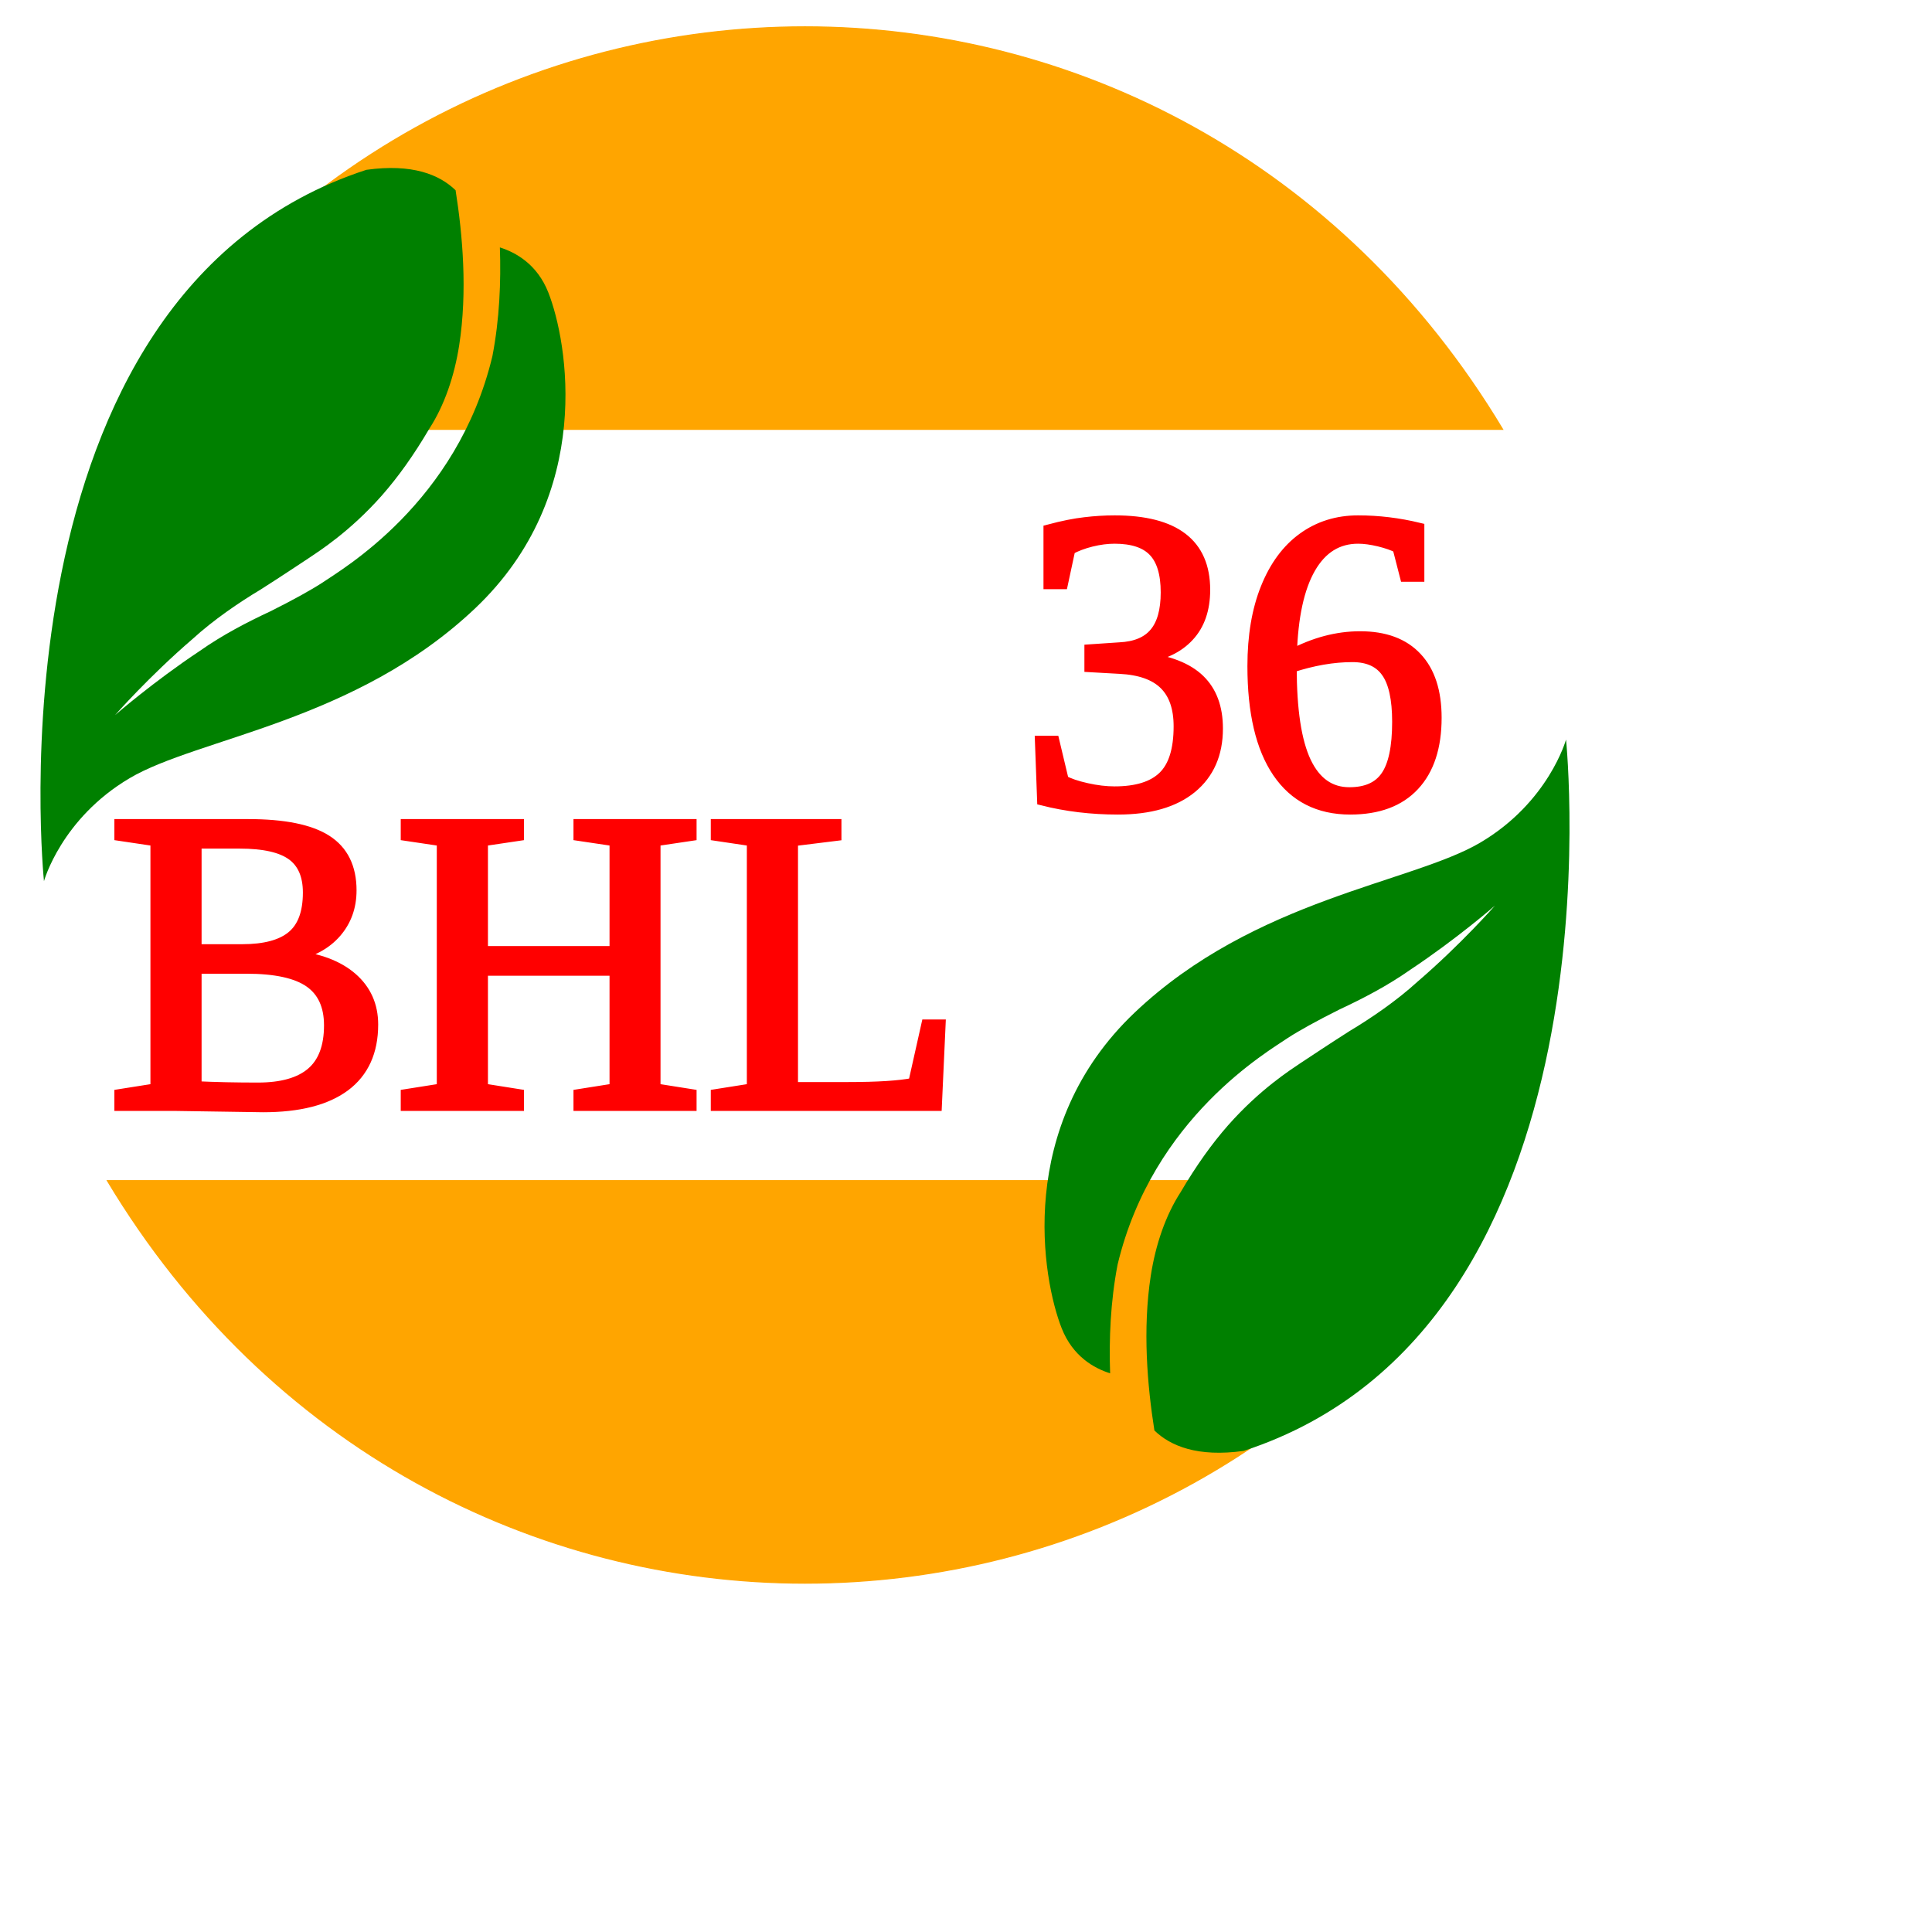
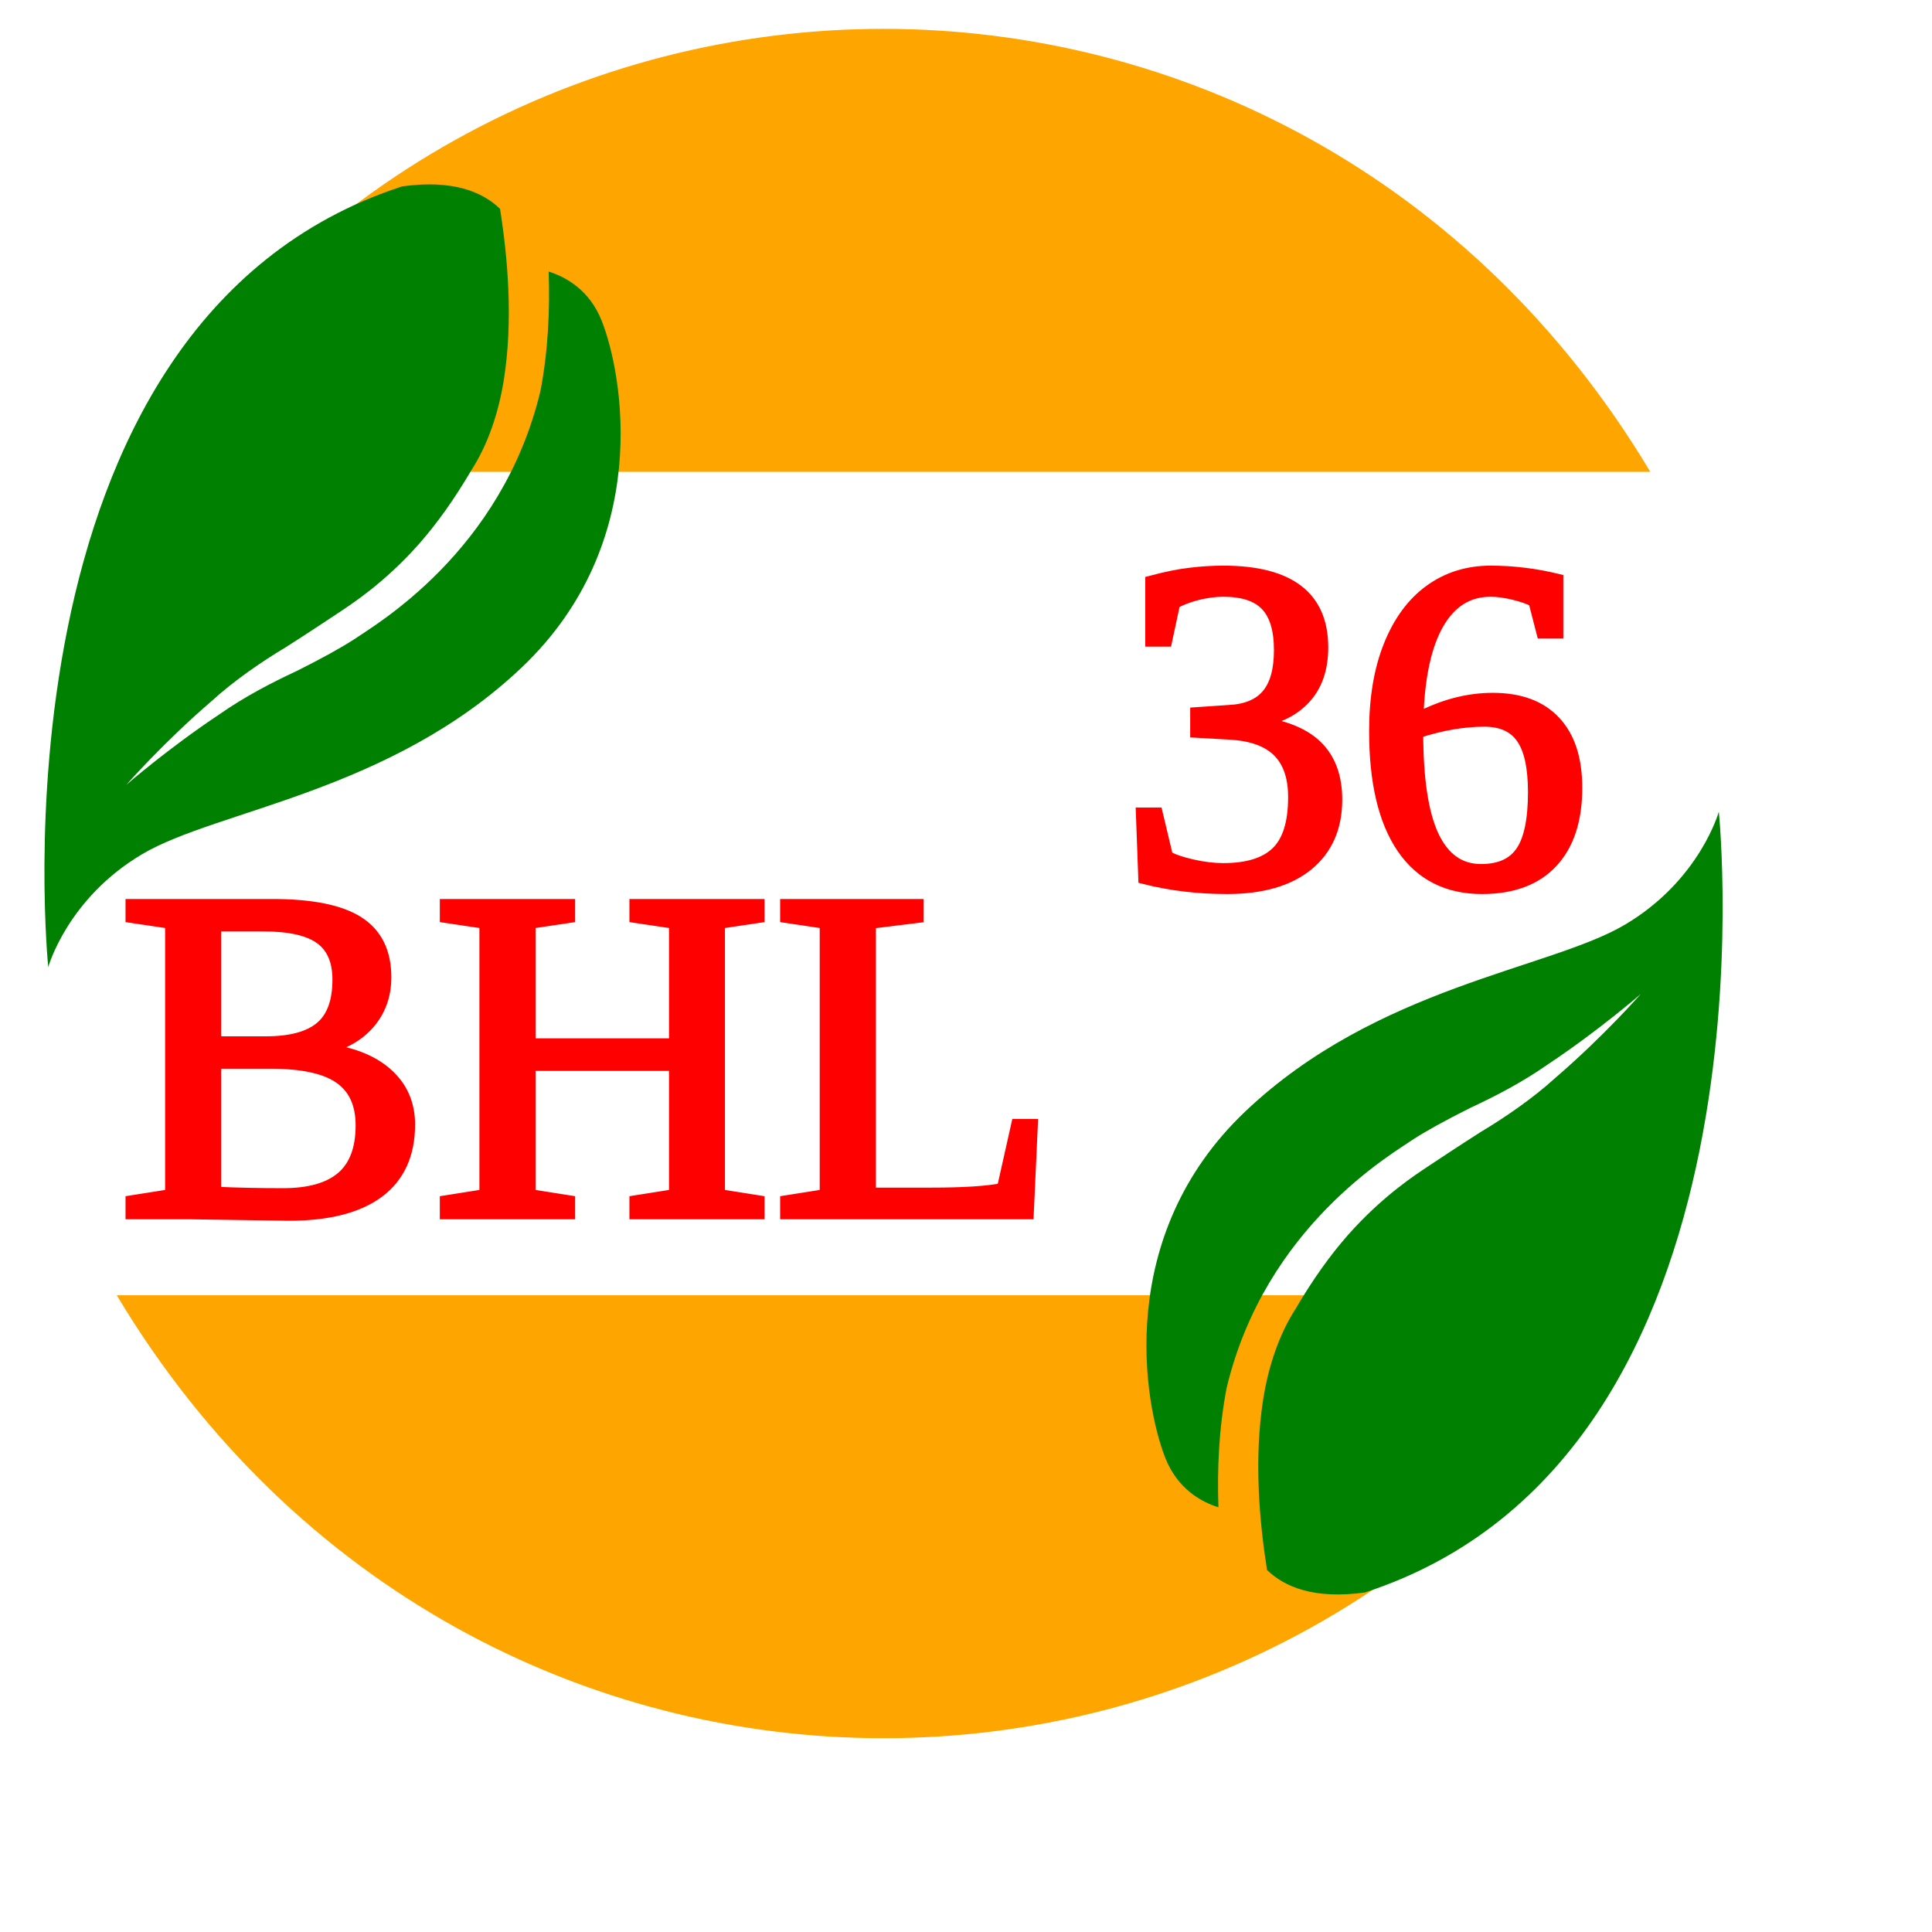
- <svg xmlns="http://www.w3.org/2000/svg" version="1.1" width="180" height="180" desc="Created by KTab - Version 1.1.2">
+ <svg xmlns="http://www.w3.org/2000/svg" version="1.1" width="164" height="164" desc="Created by KTab - Version 1.1.2">
  <g transform="translate(-20, -20)">
    <g transform="scale(1)">
      <path d="M 30 60 C 60 10 130 10 160 60 Z" stroke="orange" stroke-width="0.1" fill="orange" />
    </g>
    <g transform="scale(1)">
      <path d="M 30 130 C 60 180 130 180 160 130 Z" stroke="orange" stroke-width="0.1" fill="orange" />
    </g>
    <g transform="translate(109,101) scale(1.5) rotate(-12)">
      <path fill="green" d="M 10.011,39.053 C 7.132,38.849 5.626,37.811 4.853,36.659 C 5.002,33.855 5.431,30.363 6.637,27.194 C 7.329,25.379 8.311,23.736 9.515,22.528 C 10.831,21.089 12.048,19.981 13.273,19.068 C 15.693,17.276 17.815,16.495 18.487,16.221 C 19.166,15.958 20.385,15.466 21.859,14.917 C 23.328,14.414 25.108,13.686 26.627,12.795 C 29.742,11.092 32.323,9.17 32.319,9.17 C 32.324,9.17 29.564,10.7 26.357,11.97 C 24.739,12.66 23.086,13.113 21.542,13.47 C 20.024,13.861 18.741,14.259 18.035,14.532 C 16.714,15.083 8.801,17.615 4.76,26.103 C 3.845,28.271 3.272,30.514 2.901,32.615 C 1.987,32.099 0.85,31.101 0.54,29.254 C 0,26.036 0.3,16.379 9.051,11.015 C 17.803,5.651 27.574,6.723 32.249,5.15 C 36.925,3.577 38.783,0 38.783,0 C 38.783,0 34.887,36.407 10.011,39.053 z" />
    </g>
    <g transform="translate(81,90) scale(1.5) rotate(168)">
      <path fill="green" d="M 10.011,39.053 C 7.132,38.849 5.626,37.811 4.853,36.659 C 5.002,33.855 5.431,30.363 6.637,27.194 C 7.329,25.379 8.311,23.736 9.515,22.528 C 10.831,21.089 12.048,19.981 13.273,19.068 C 15.693,17.276 17.815,16.495 18.487,16.221 C 19.166,15.958 20.385,15.466 21.859,14.917 C 23.328,14.414 25.108,13.686 26.627,12.795 C 29.742,11.092 32.323,9.17 32.319,9.17 C 32.324,9.17 29.564,10.7 26.357,11.97 C 24.739,12.66 23.086,13.113 21.542,13.47 C 20.024,13.861 18.741,14.259 18.035,14.532 C 16.714,15.083 8.801,17.615 4.76,26.103 C 3.845,28.271 3.272,30.514 2.901,32.615 C 1.987,32.099 0.85,31.101 0.54,29.254 C 0,26.036 0.3,16.379 9.051,11.015 C 17.803,5.651 27.574,6.723 32.249,5.15 C 36.925,3.577 38.783,0 38.783,0 C 38.783,0 34.887,36.407 10.011,39.053 z" />
    </g>
    <g transform="scale(1)">
      <text x="30" y="123" fill="red" stroke="red" font-size="40">BHL</text>
    </g>
    <g transform="scale(1)">
      <text x="115" y="95" fill="red" stroke="red" font-size="40">36</text>
    </g>
  </g>
</svg>
